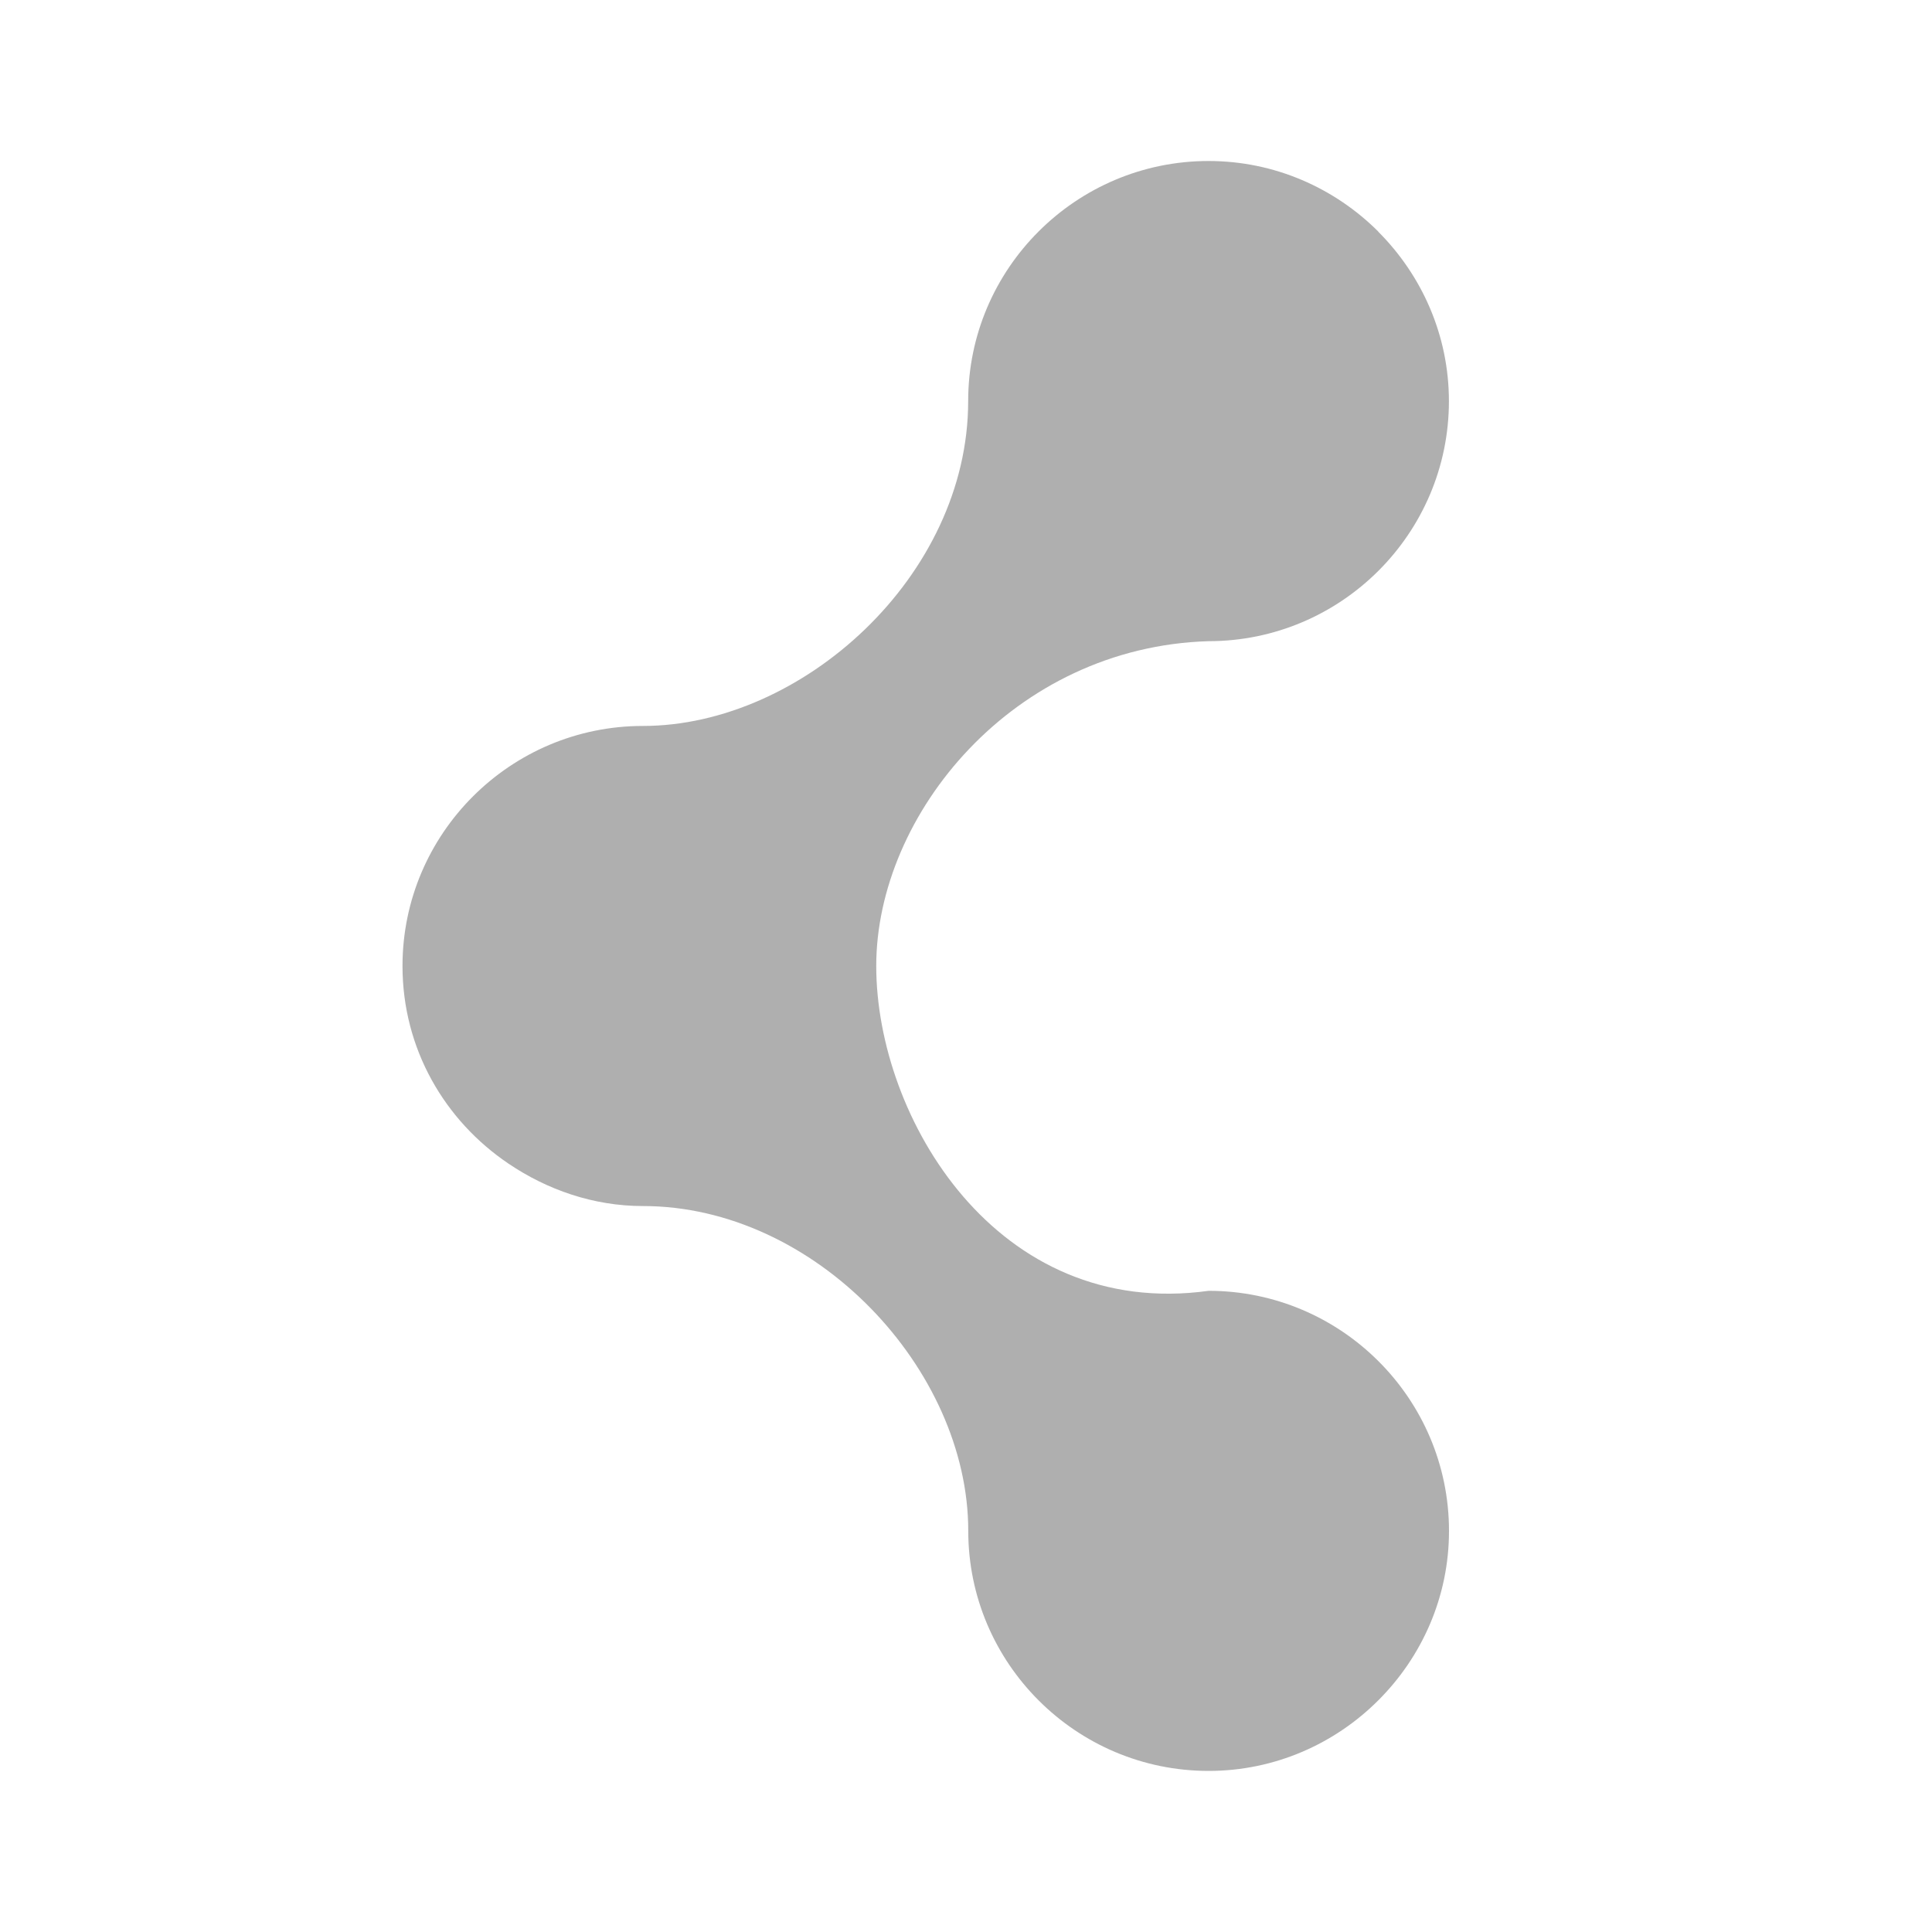
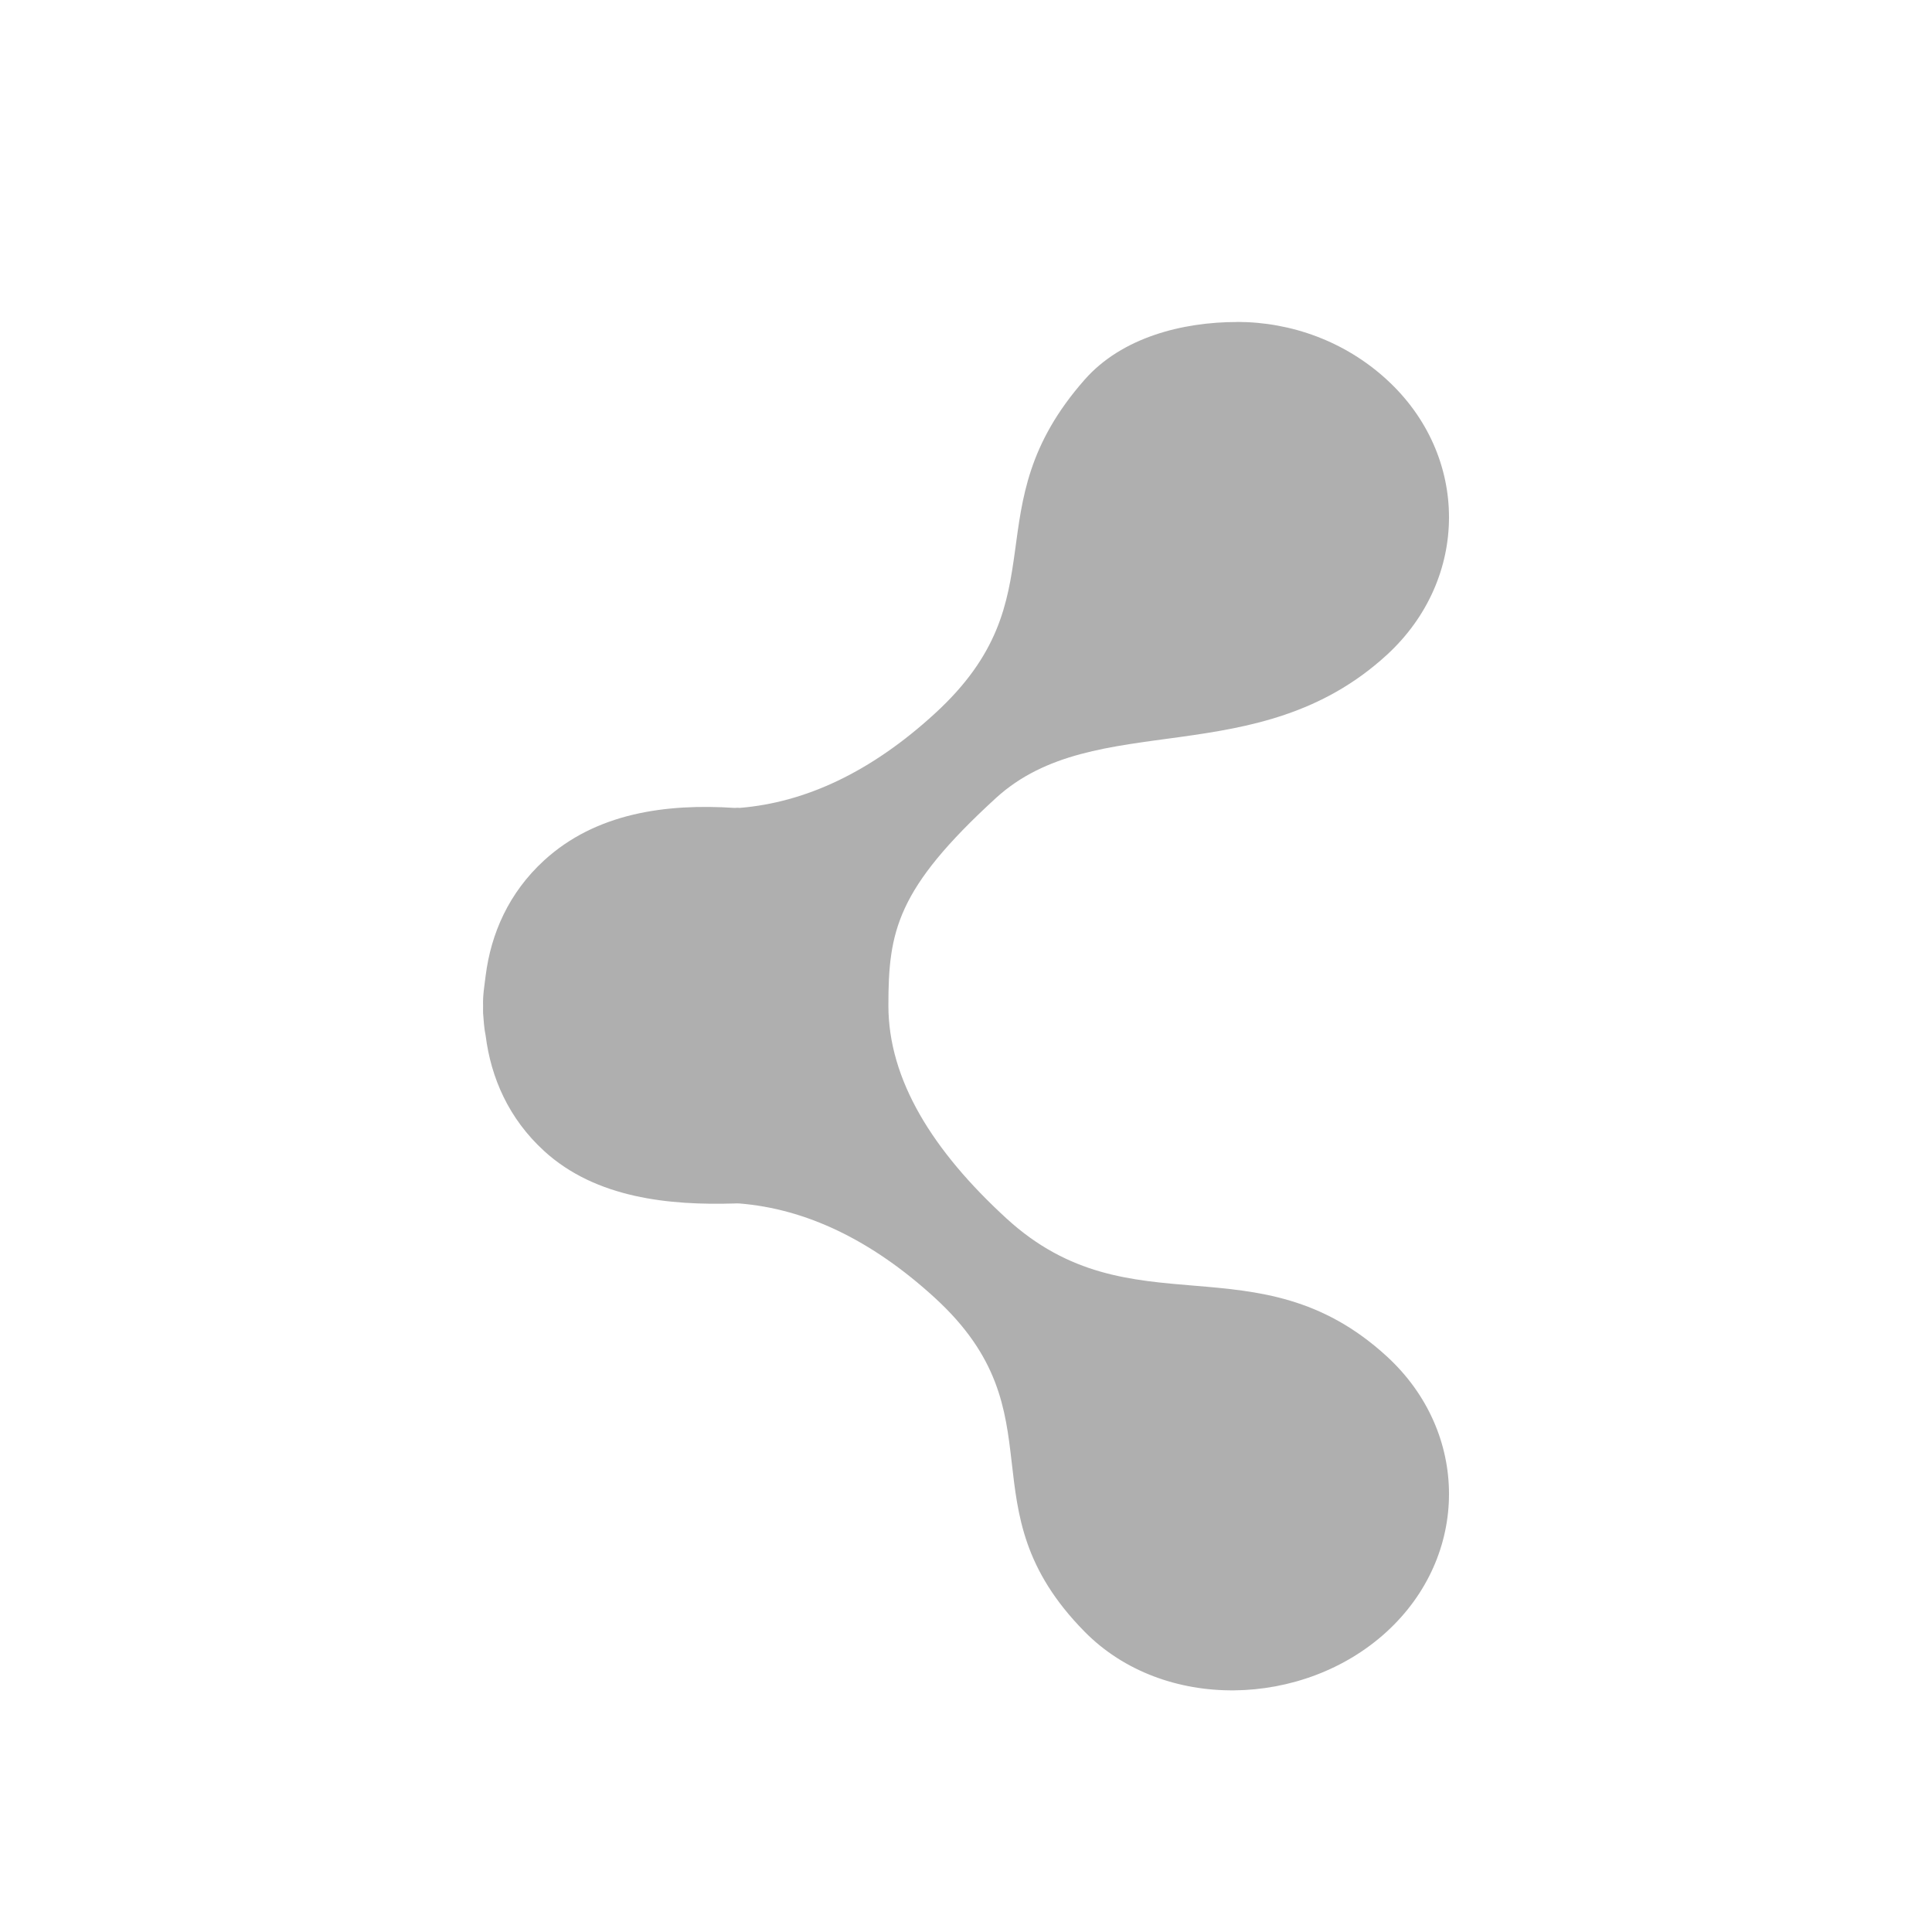
- <svg xmlns="http://www.w3.org/2000/svg" version="1.1" width="24" height="24" id="svg5489">
-   <defs id="defs5491" />
-   <g transform="translate(0,8)" id="layer1">
-     <path d="M 17.122,-5.123 C 16.582,-5.662 15.837,-6 15.013,-6 13.367,-6 12.027,-4.662 12.027,-3.018 12.027,-0.839 9.957,1.018 7.986,1.018 6.34,1.018 5,2.356 5,4 c 0,1.028 0.523,1.92 1.318,2.456 0.477,0.322 1.051,0.526 1.669,0.526 2.14,0 4.041,2.024 4.041,4.035 0,1.644 1.34,2.982 2.986,2.982 0.823,0 1.569,-0.338 2.108,-0.877 C 17.661,12.584 18,11.84 18,11.018 18,9.373 16.66,8.035 15.014,8.035 12.385,8.4 10.885,5.886 10.885,4 c 0,-1.886 1.705,-3.963 4.128,-4.035 1.647,10e-6 2.986,-1.338 2.986,-2.982 -4e-5,-0.822 -0.339,-1.566 -0.878,-2.105 l 0,-2e-5 z" id="path5369" style="opacity:0.5;fill:#606060;fill-opacity:1;stroke:none;display:inline;enable-background:new" />
+ <svg xmlns="http://www.w3.org/2000/svg" version="1.1" width="24" height="24" id="svg6001">
+   <defs id="defs6003" />
+   <g transform="translate(1,7.000035)" id="layer1">
+     <path d="m 14.366,-3 c -0.676,0 -1.43,0.191 -1.892,0.716 -1.415,1.607 -0.274,2.694 -1.86,4.147 -0.793,0.727 -1.609,1.107 -2.428,1.173 -0.019,-0.004 -0.043,0.001 -0.063,0 -0.849,-0.055 -1.72,0.062 -2.365,0.653 -0.438,0.402 -0.659,0.908 -0.725,1.431 -0.015,0.123 -0.037,0.249 -0.032,0.373 -0.001,0.031 0,0.062 0,0.093 0.008,0.093 0.012,0.188 0.032,0.28 0.066,0.524 0.287,1.03 0.725,1.431 0.645,0.591 1.563,0.677 2.365,0.653 0.021,-6.5e-4 0.042,-0.002 0.063,0 0.819,0.066 1.635,0.447 2.428,1.173 1.586,1.453 0.336,2.601 1.86,4.147 0.982,0.996 2.72,0.946 3.752,0 1.032,-0.946 1.032,-2.477 0,-3.422 -1.612,-1.477 -3.169,-0.289 -4.722,-1.711 -0.916,-0.839 -1.468,-1.723 -1.468,-2.645 0,-0.921 0.1,-1.447 1.334,-2.577 1.234,-1.13 3.244,-0.302 4.856,-1.778 1.032,-0.946 1.032,-2.477 0,-3.422 -0.516,-0.473 -1.184,-0.716 -1.86,-0.716 l 0,5e-5 z" id="path5946" style="opacity:0.5;fill:#606060;fill-opacity:1;stroke:none;display:inline;enable-background:new" />
  </g>
</svg>
